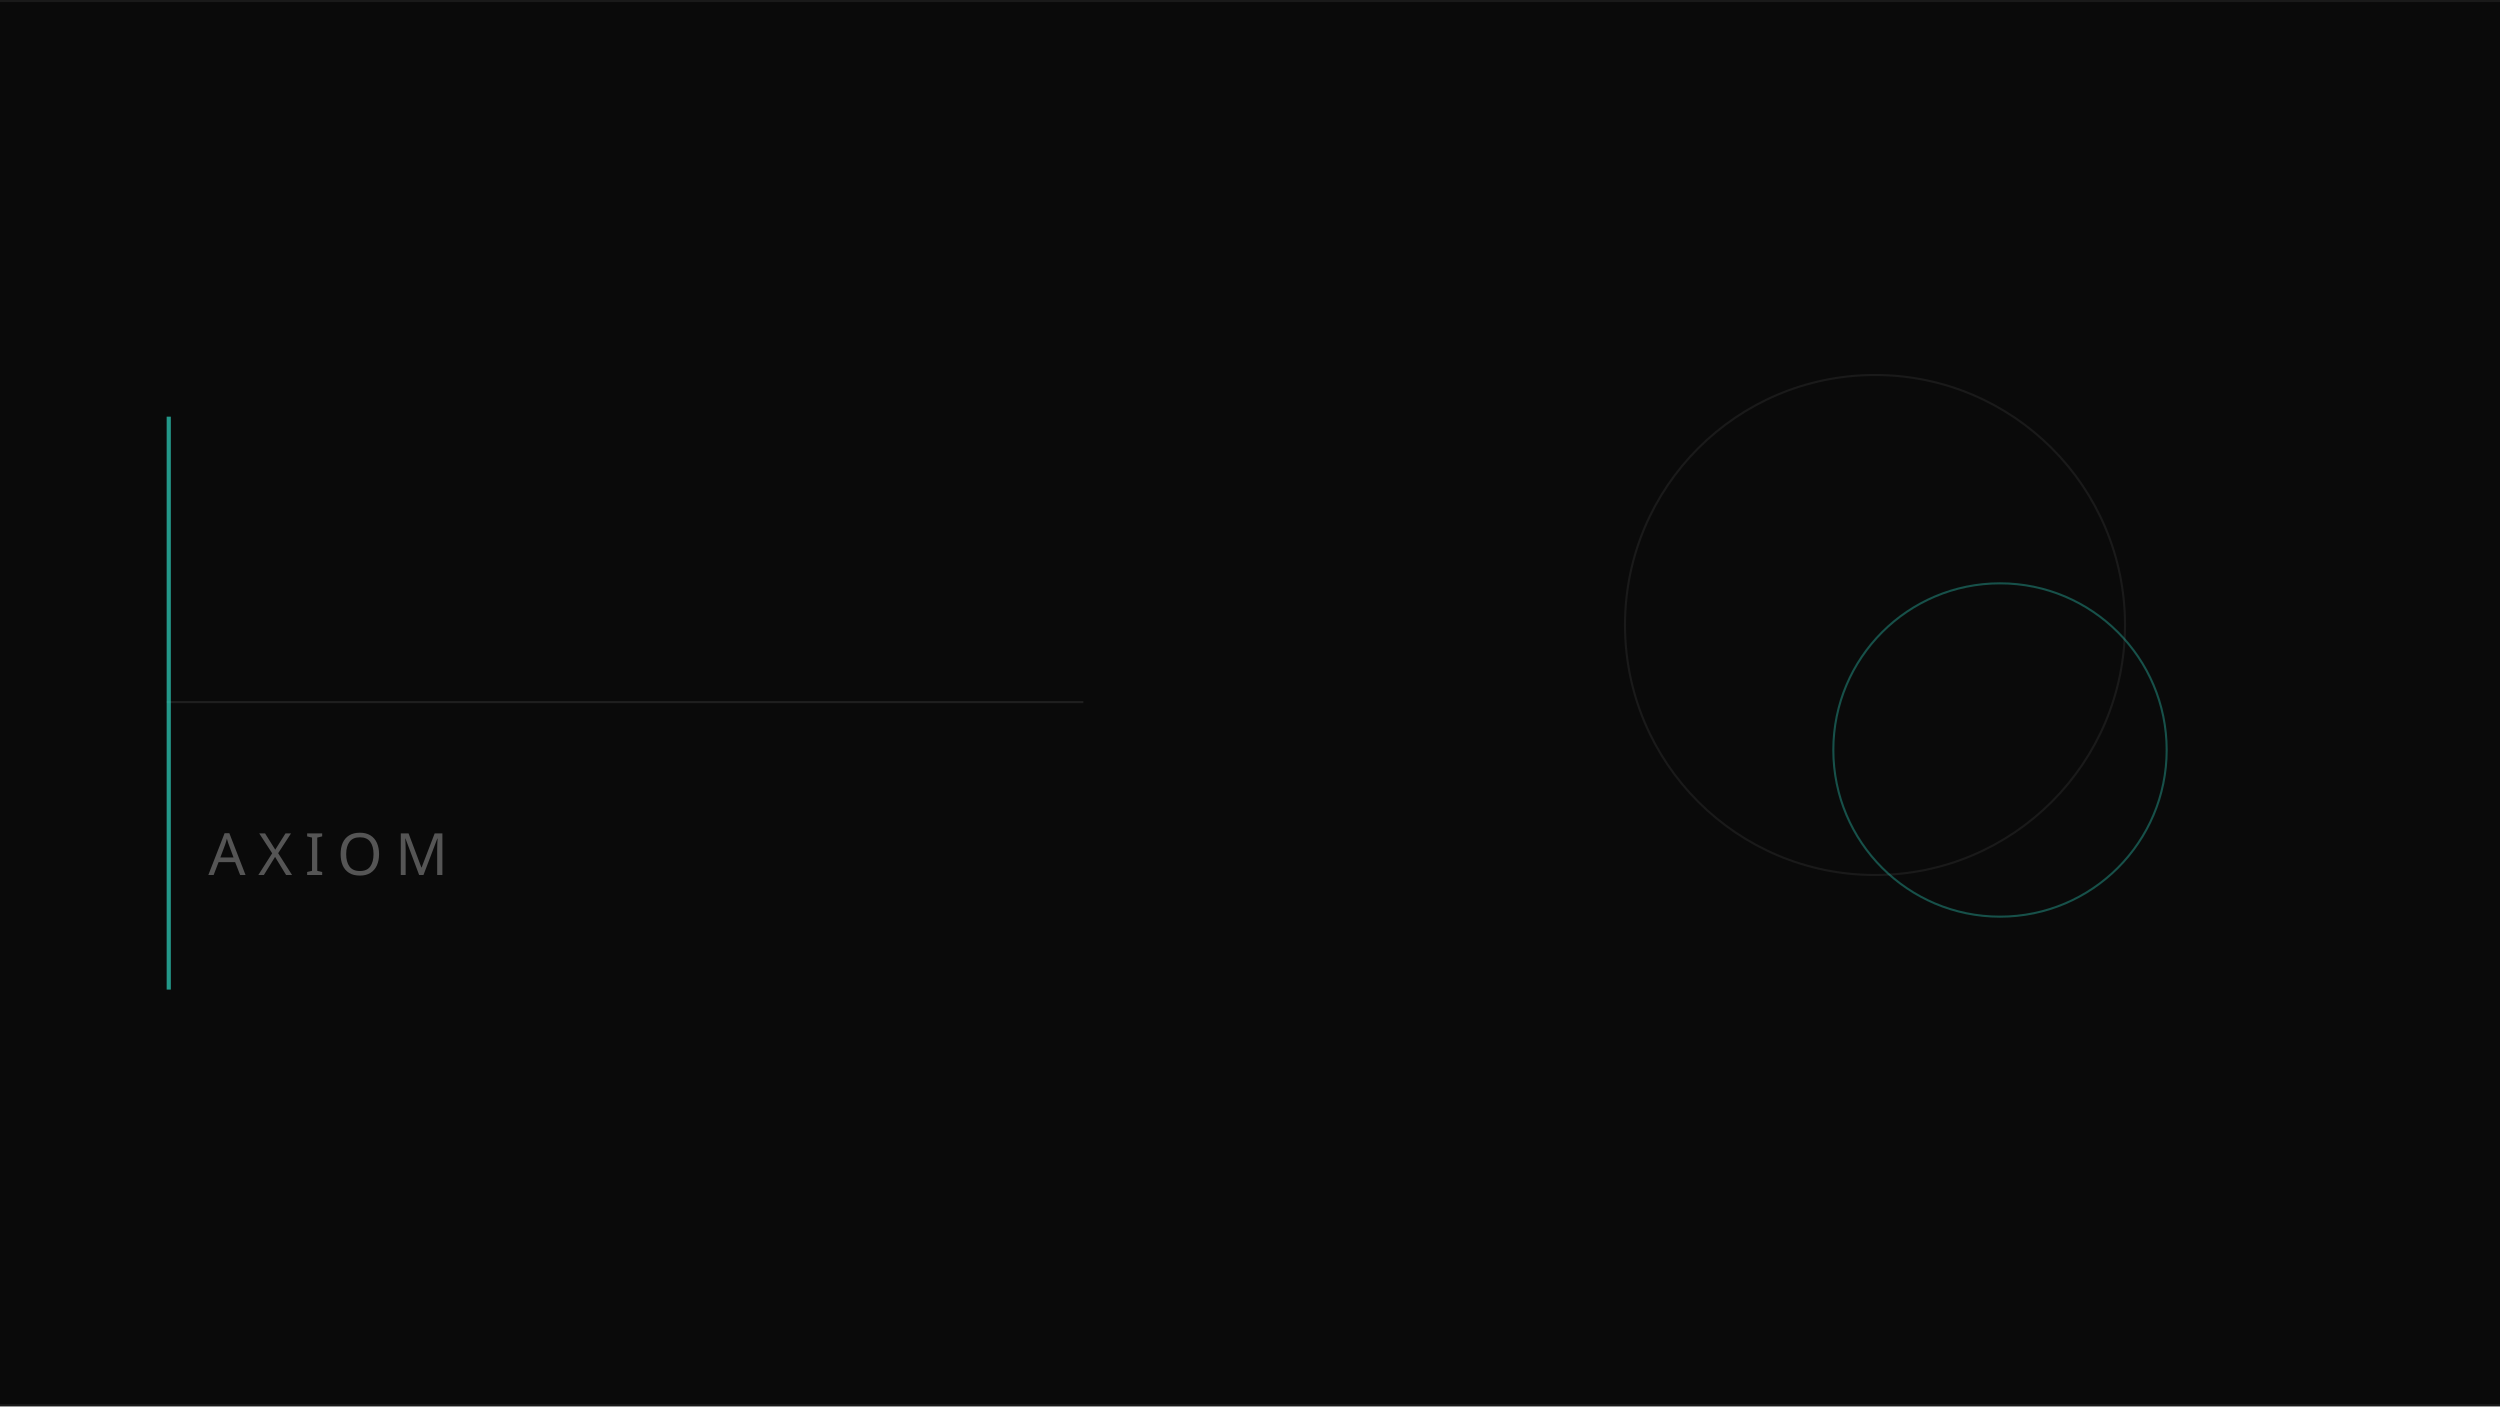
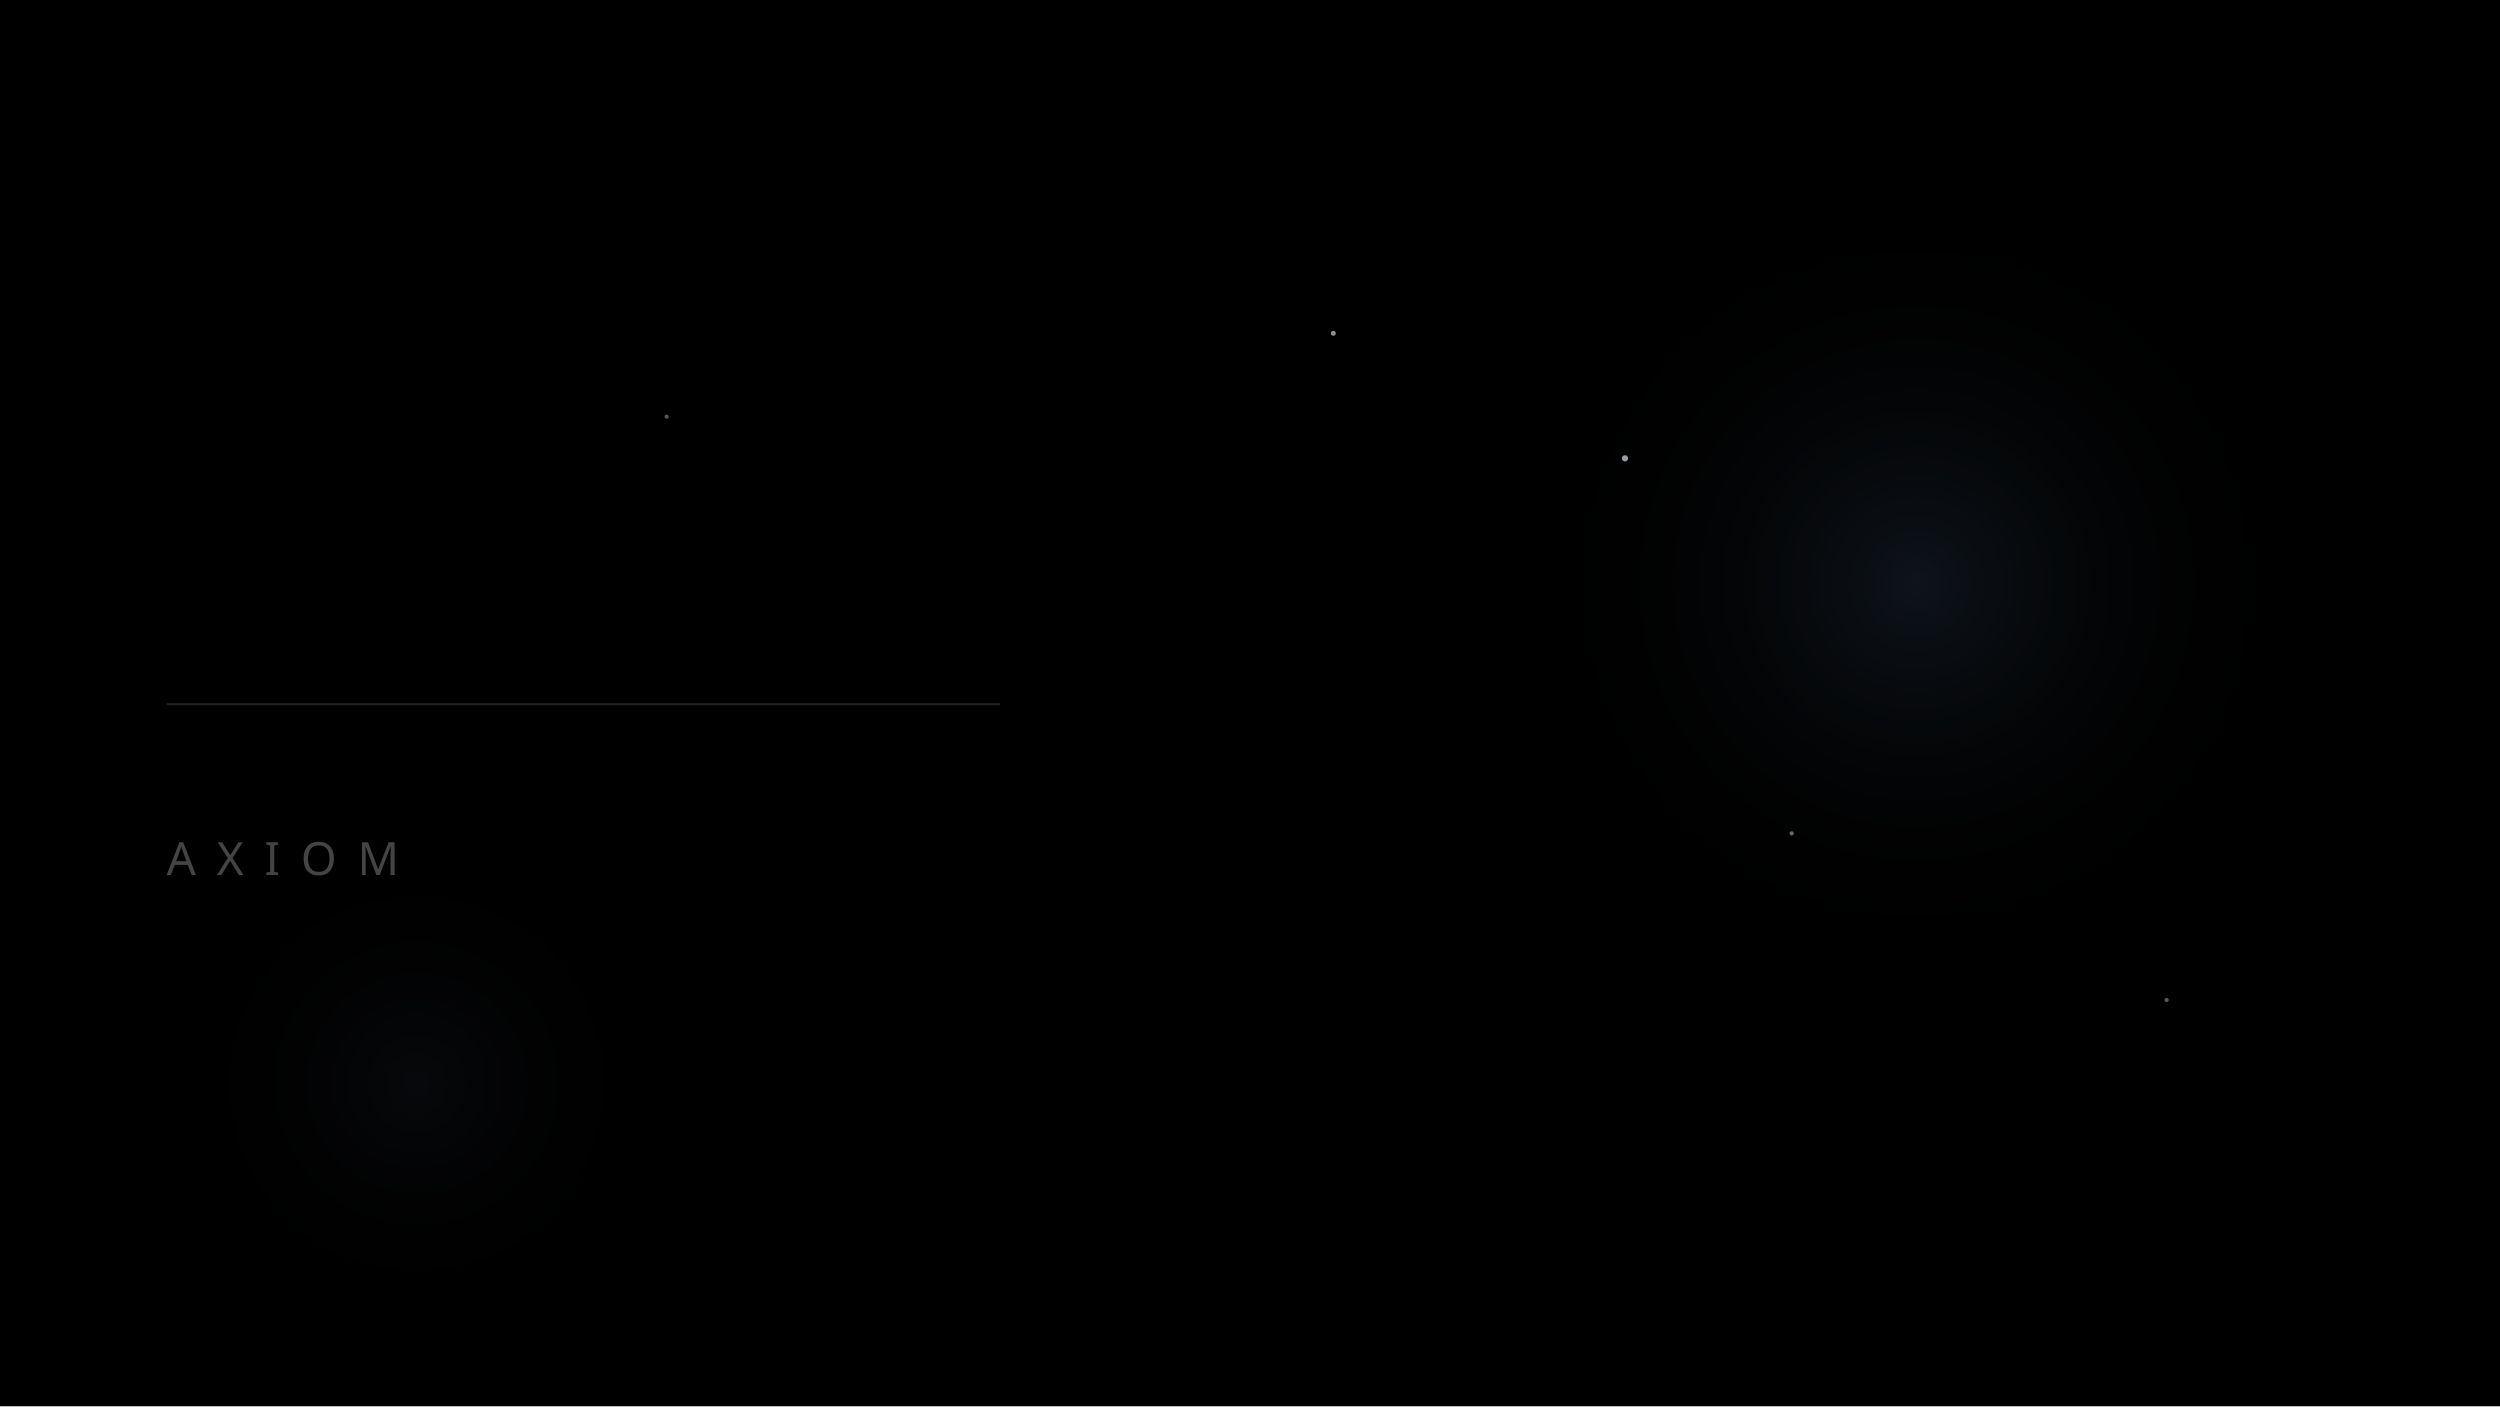
<svg xmlns="http://www.w3.org/2000/svg" viewBox="0 0 1200 675" fill="none">
-   <rect width="1200" height="675" fill="#0a0a0a" />
-   <rect x="0" y="0" width="1200" height="1" fill="#1a1a1a" />
-   <rect x="0" y="674" width="1200" height="1" fill="#1a1a1a" />
-   <line x1="80" y1="337" x2="520" y2="337" stroke="#1f1f1f" stroke-width="1" />
-   <rect x="80" y="200" width="2" height="275" fill="#2dd4bf" opacity="0.7" />
-   <circle cx="900" cy="300" r="120" stroke="#1a1a1a" stroke-width="1" fill="none" />
-   <circle cx="960" cy="360" r="80" stroke="#2dd4bf" stroke-width="1" fill="none" opacity="0.35" />
-   <text x="100" y="420" font-family="system-ui,sans-serif" font-size="28" fill="#555" letter-spacing="6">AXIOM</text>
+   <rect width="1200" height="675" fill="#000" />
+   <circle cx="920" cy="280" r="180" fill="url(#g1)" opacity="0.55" />
+   <circle cx="200" cy="520" r="120" fill="url(#g2)" opacity="0.35" />
+   <line x1="80" y1="338" x2="480" y2="338" stroke="#222" stroke-width="1" />
+   <circle cx="780" cy="220" r="1.5" fill="#d2e1f0" opacity="0.7" />
+   <circle cx="860" cy="400" r="1" fill="#c5d6e4" opacity="0.5" />
+   <circle cx="640" cy="160" r="1.2" fill="#e8eef5" opacity="0.6" />
+   <circle cx="1040" cy="480" r="1" fill="#b8c8d8" opacity="0.45" />
+   <circle cx="320" cy="200" r="1" fill="#d0dce8" opacity="0.4" />
+   <text x="80" y="420" font-family="system-ui,sans-serif" font-size="22" fill="#444" letter-spacing="10">AXIOM</text>
+   <defs>
+     <radialGradient id="g1" cx="50%" cy="50%" r="50%">
+       <stop offset="0%" stop-color="#1a2430" />
+       <stop offset="100%" stop-color="#000" stop-opacity="0" />
+     </radialGradient>
+     <radialGradient id="g2" cx="50%" cy="50%" r="50%">
+       <stop offset="0%" stop-color="#141820" />
+       <stop offset="100%" stop-color="#000" stop-opacity="0" />
+     </radialGradient>
+   </defs>
</svg>
